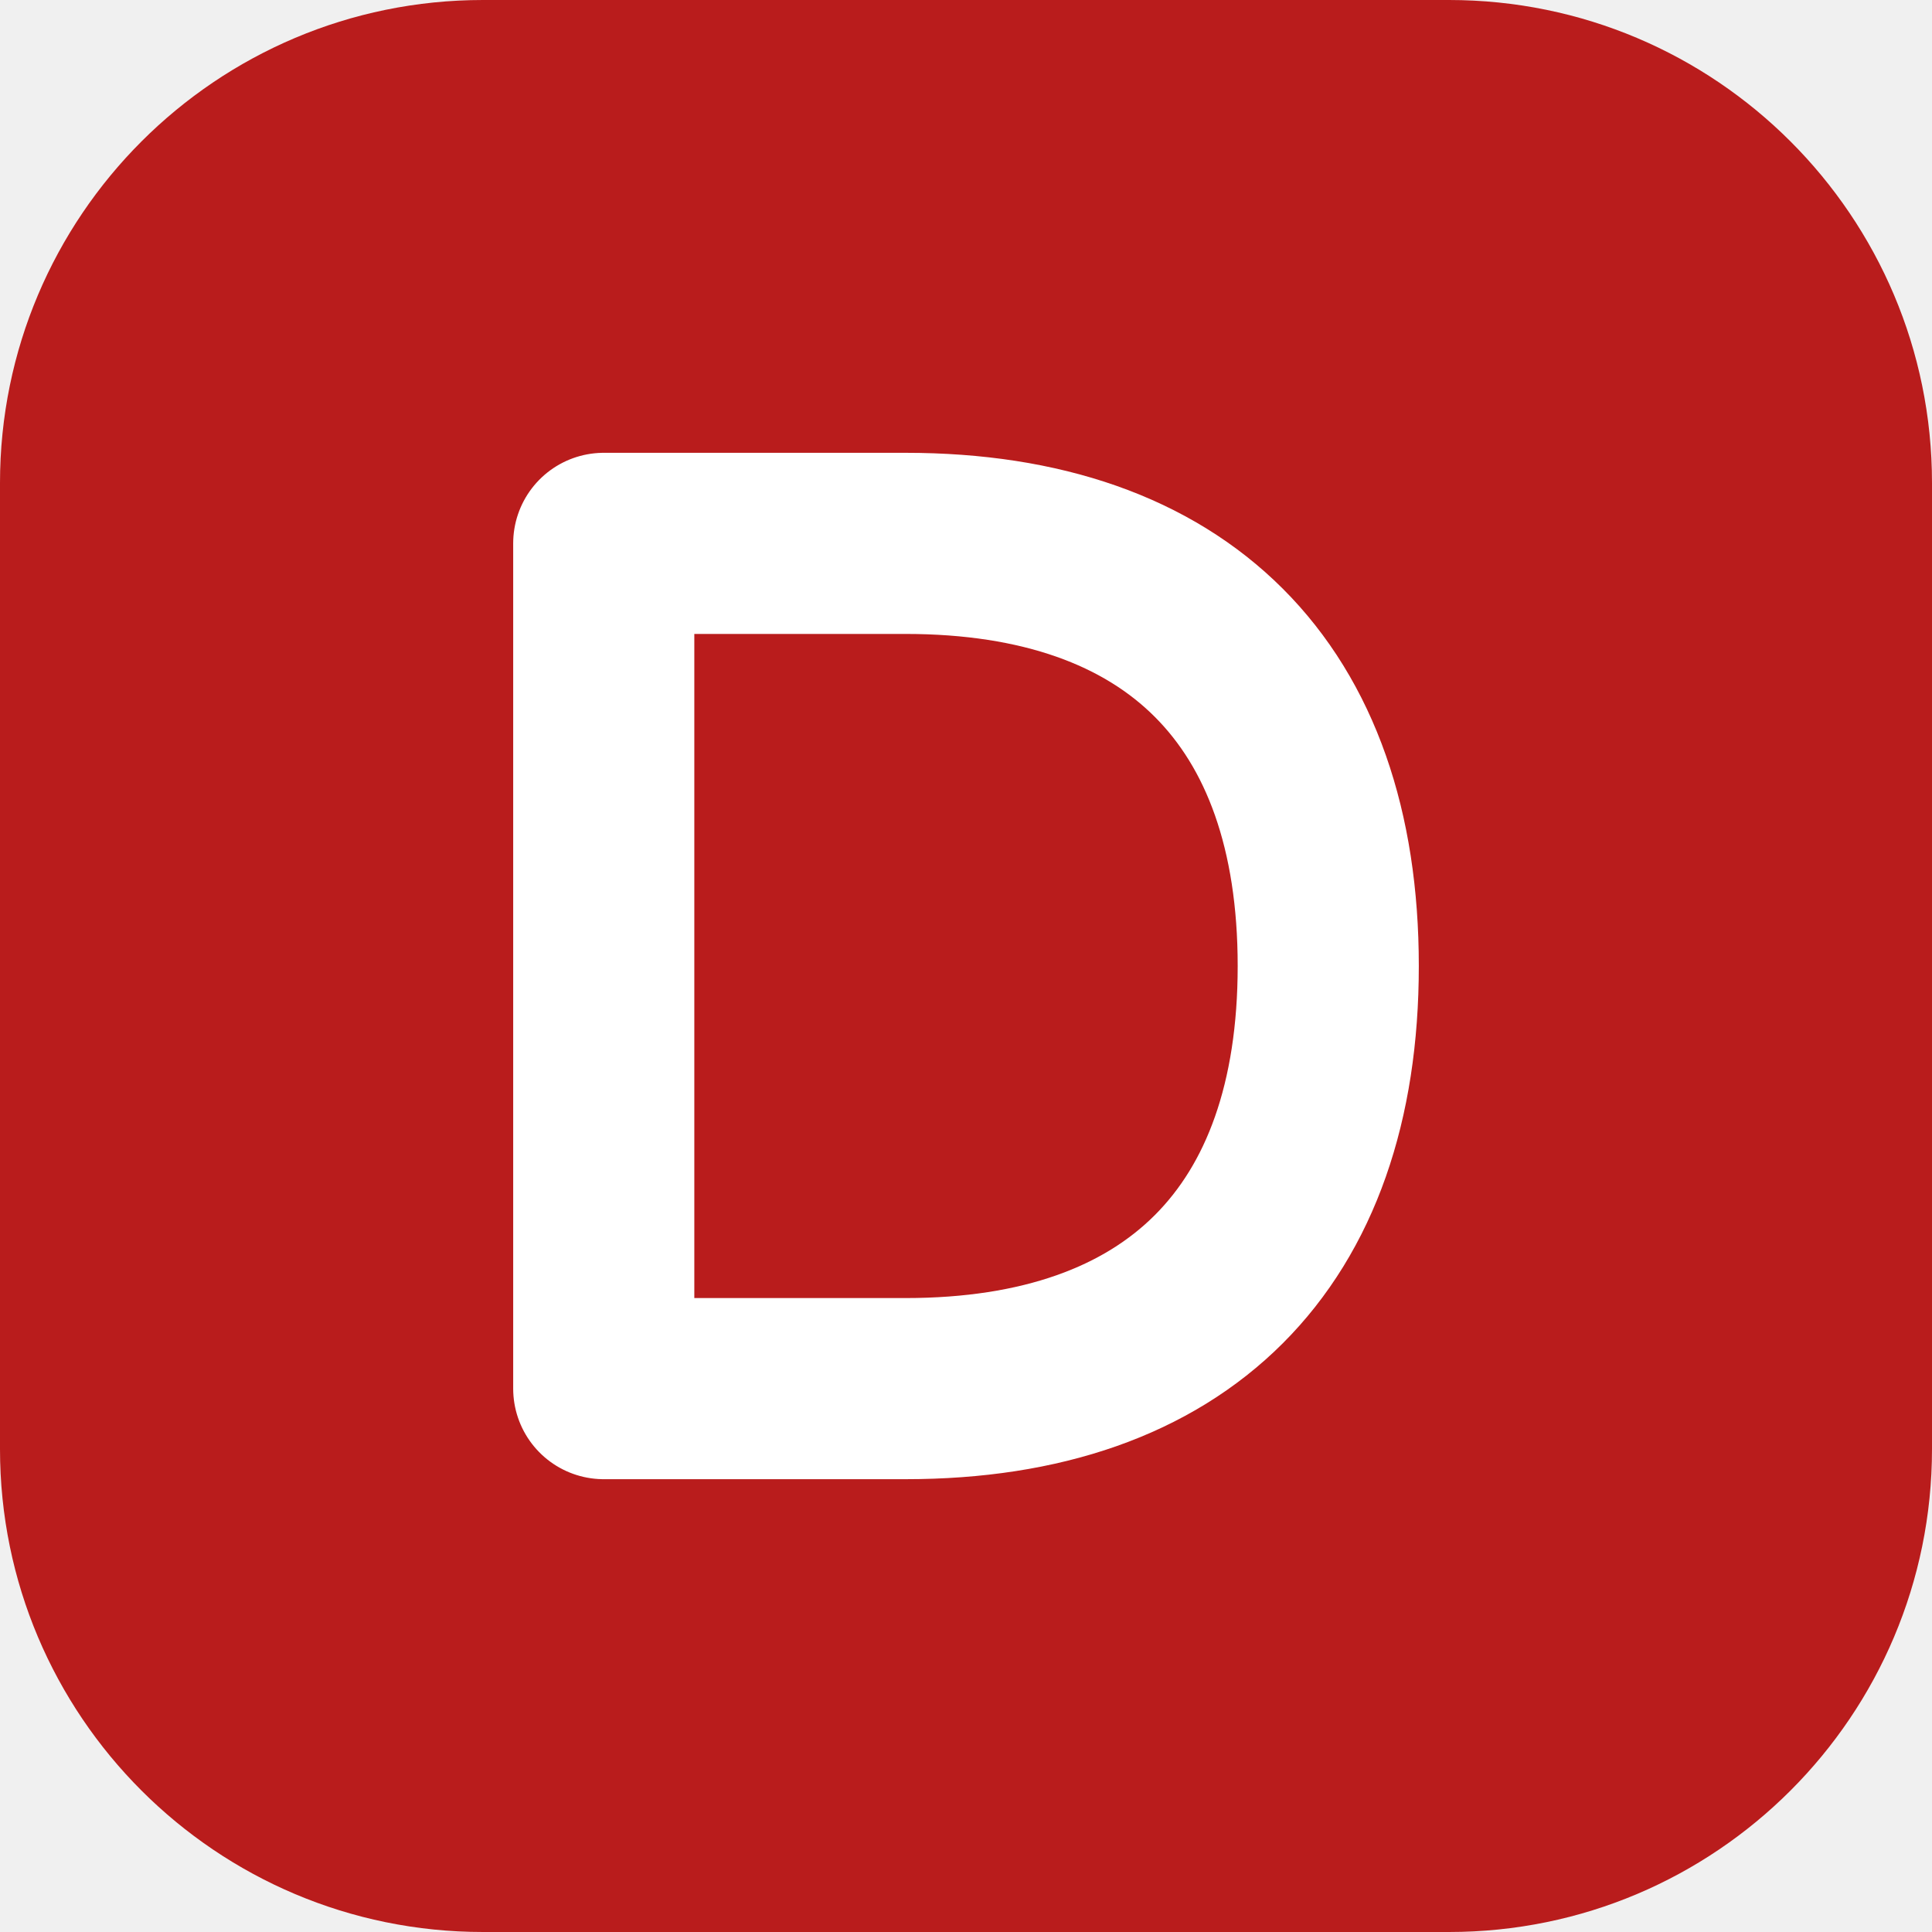
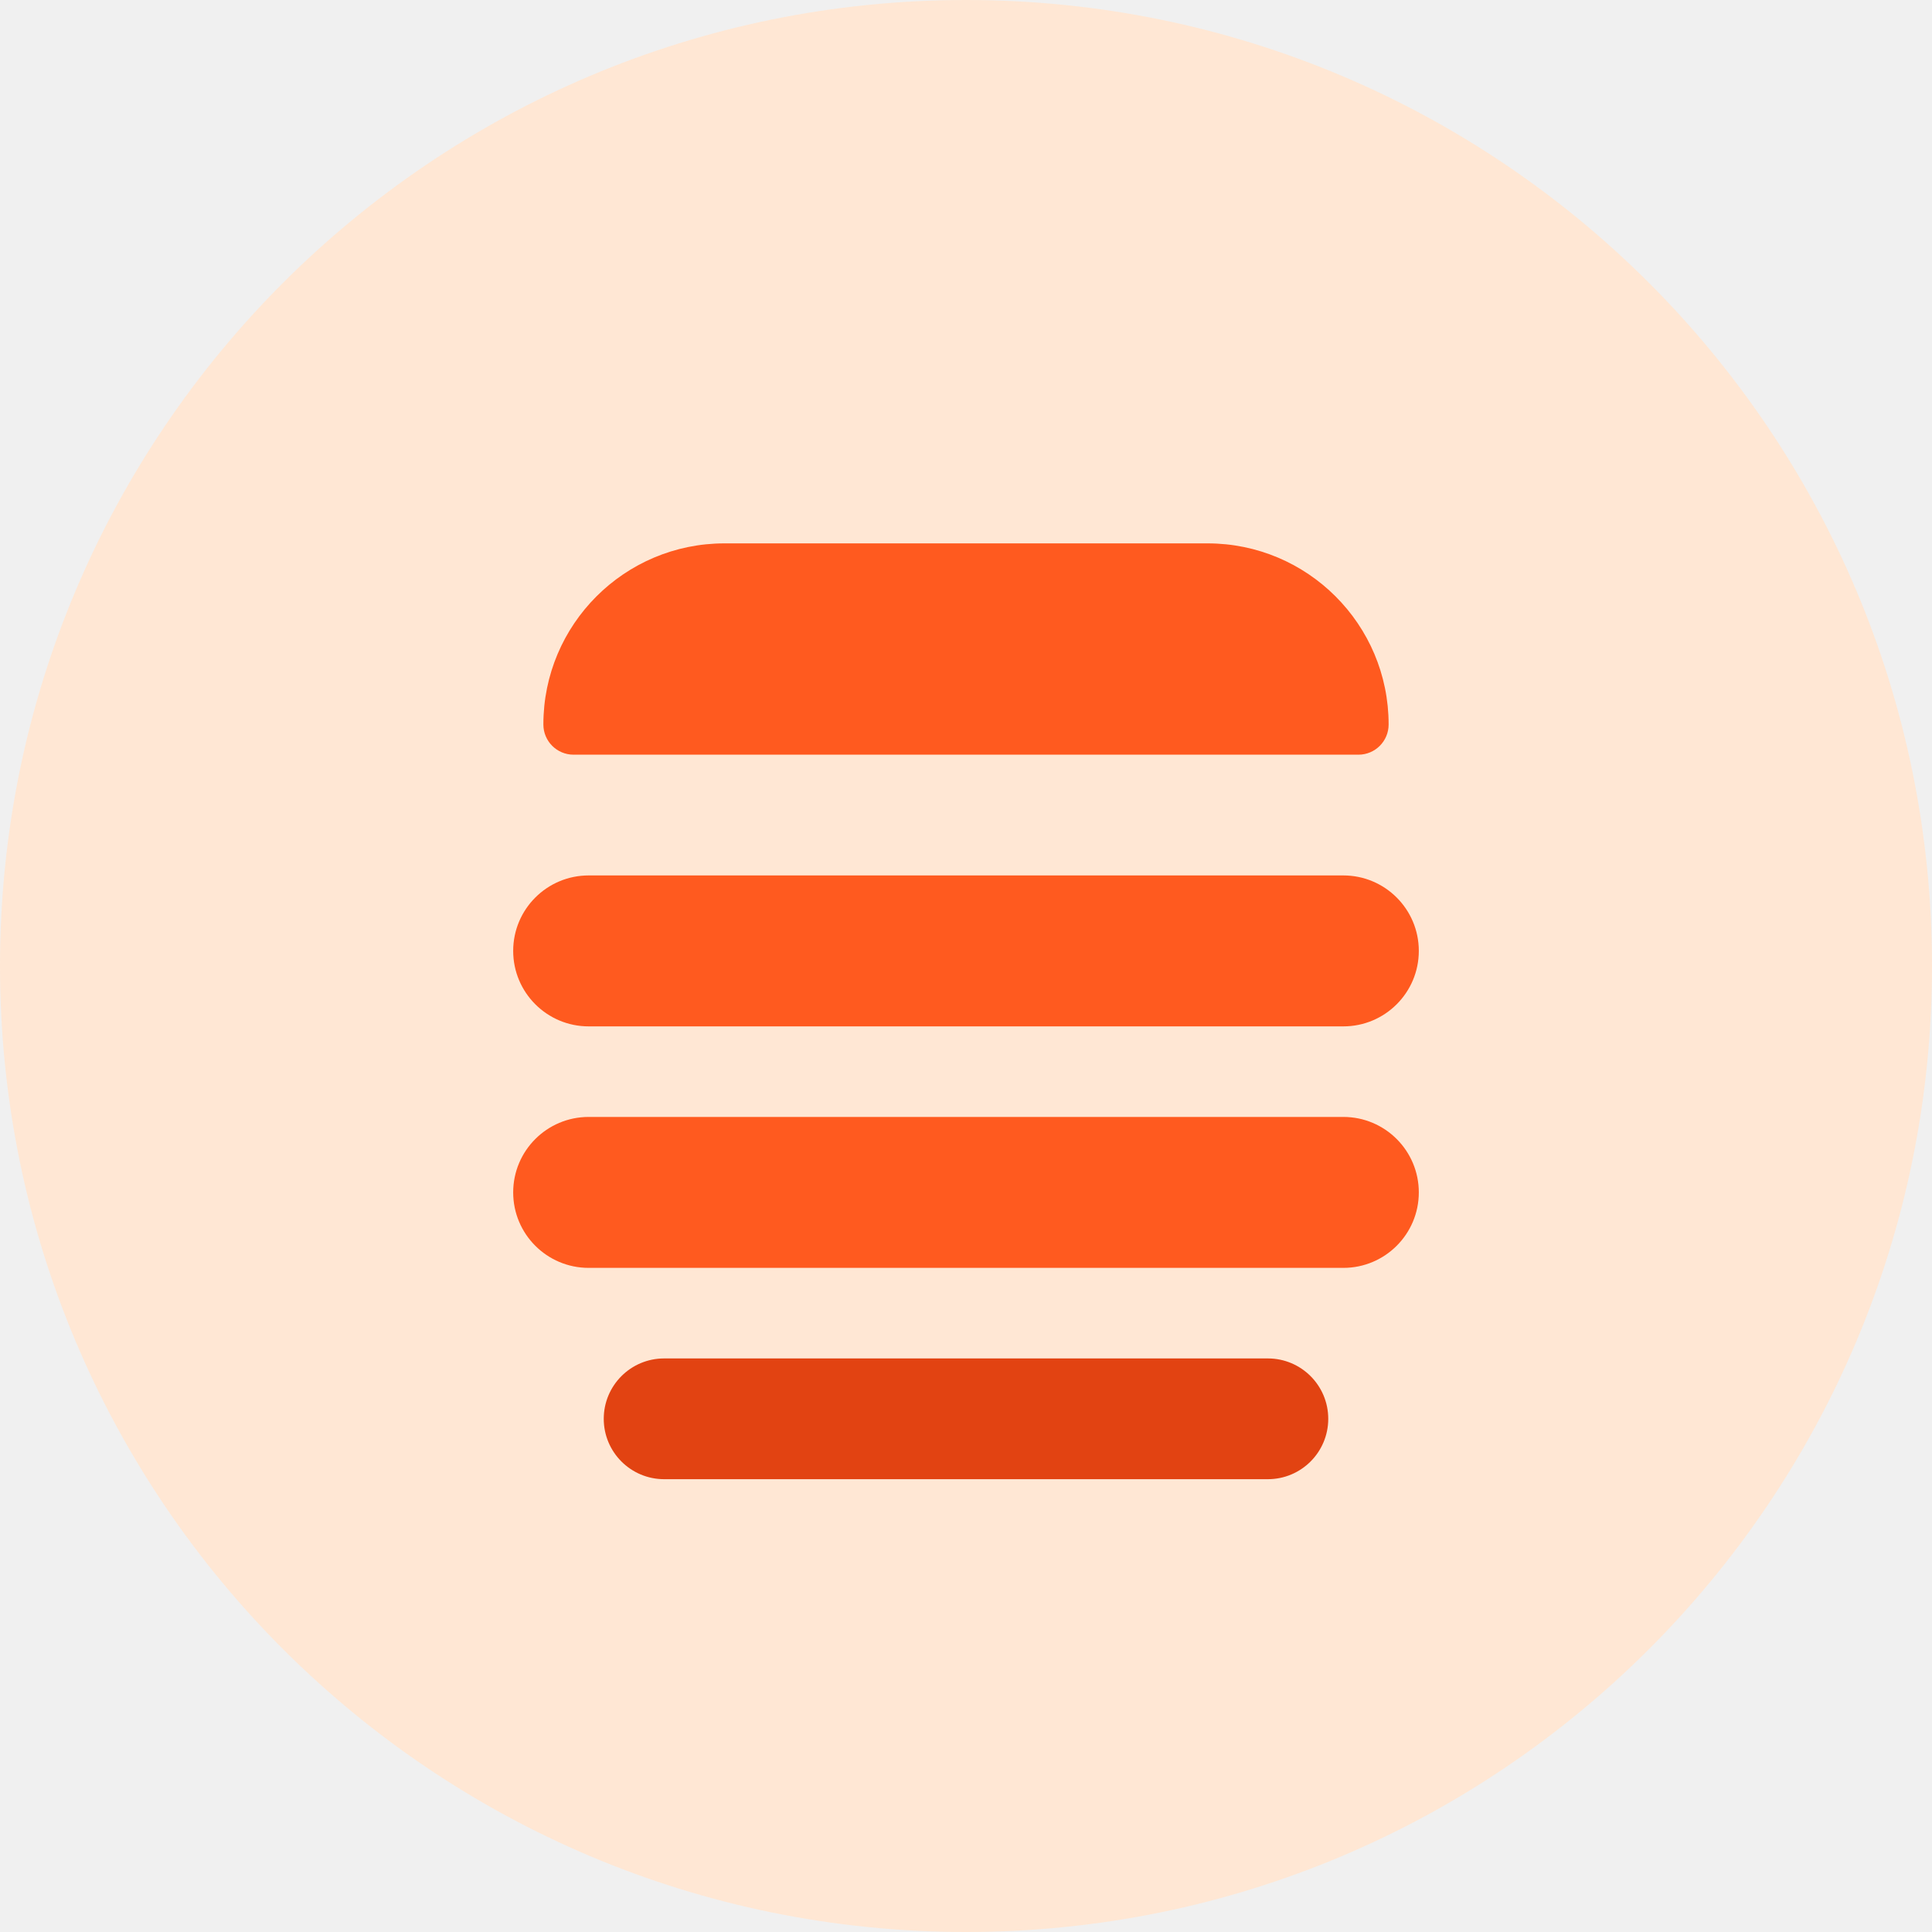
- <svg xmlns="http://www.w3.org/2000/svg" viewBox="0 0 64 64">
-   <rect width="64" height="64" rx="16" fill="#b91c1c" />
-   <path d="M20 18h10c9 0 14 5 14 14s-5 14-14 14H20z" fill="none" stroke="#fff" stroke-width="6" stroke-linejoin="round" />
+ <svg xmlns="http://www.w3.org/2000/svg" width="64" height="64" viewBox="0 0 64 64">
+   <circle cx="32" cy="32" r="32" fill="#FFE7D4" />
+   <path d="M18 24C18 20.686 20.686 18 24 18H40C43.314 18 46 20.686 46 24C46 24.552 45.552 25 45 25H19C18.448 25 18 24.552 18 24Z" fill="#FF5A1F" />
+   <rect x="17" y="29" width="30" height="5" rx="2.5" fill="#FF5A1F" />
+   <rect x="17" y="37" width="30" height="5" rx="2.5" fill="#FF5A1F" />
+   <rect x="20" y="45" width="24" height="4" rx="2" fill="#E24312" />
</svg>
